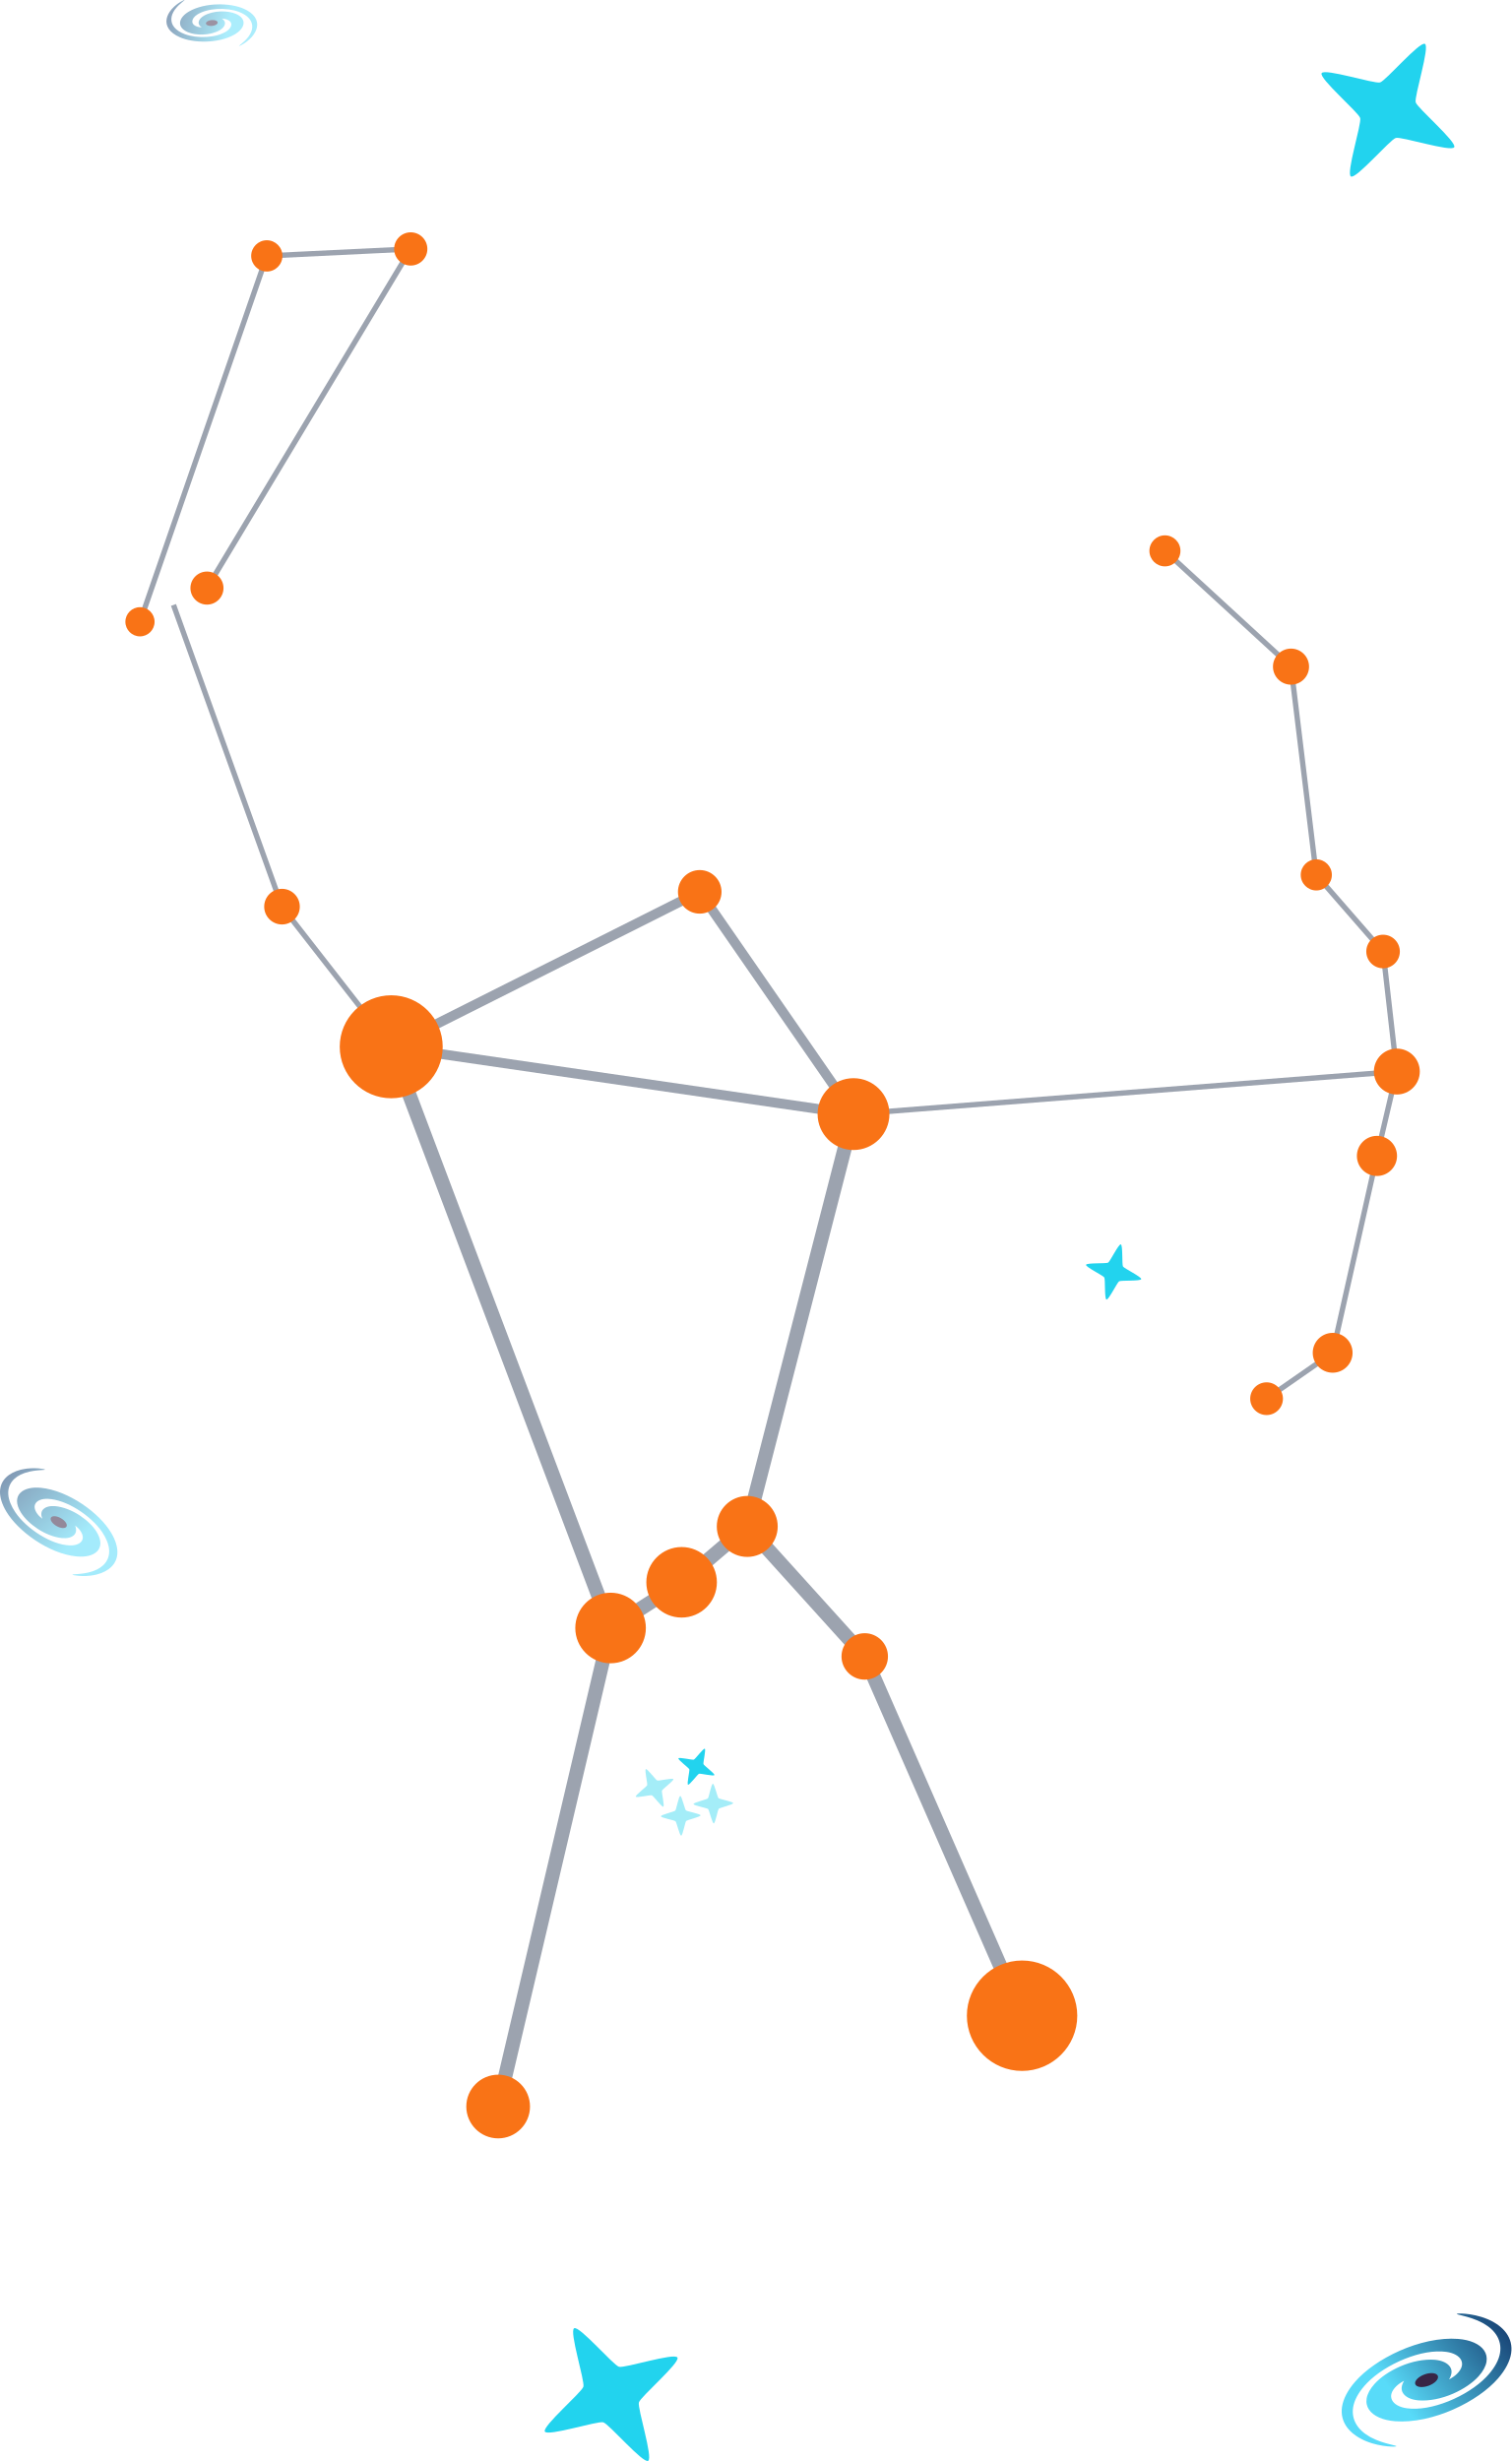
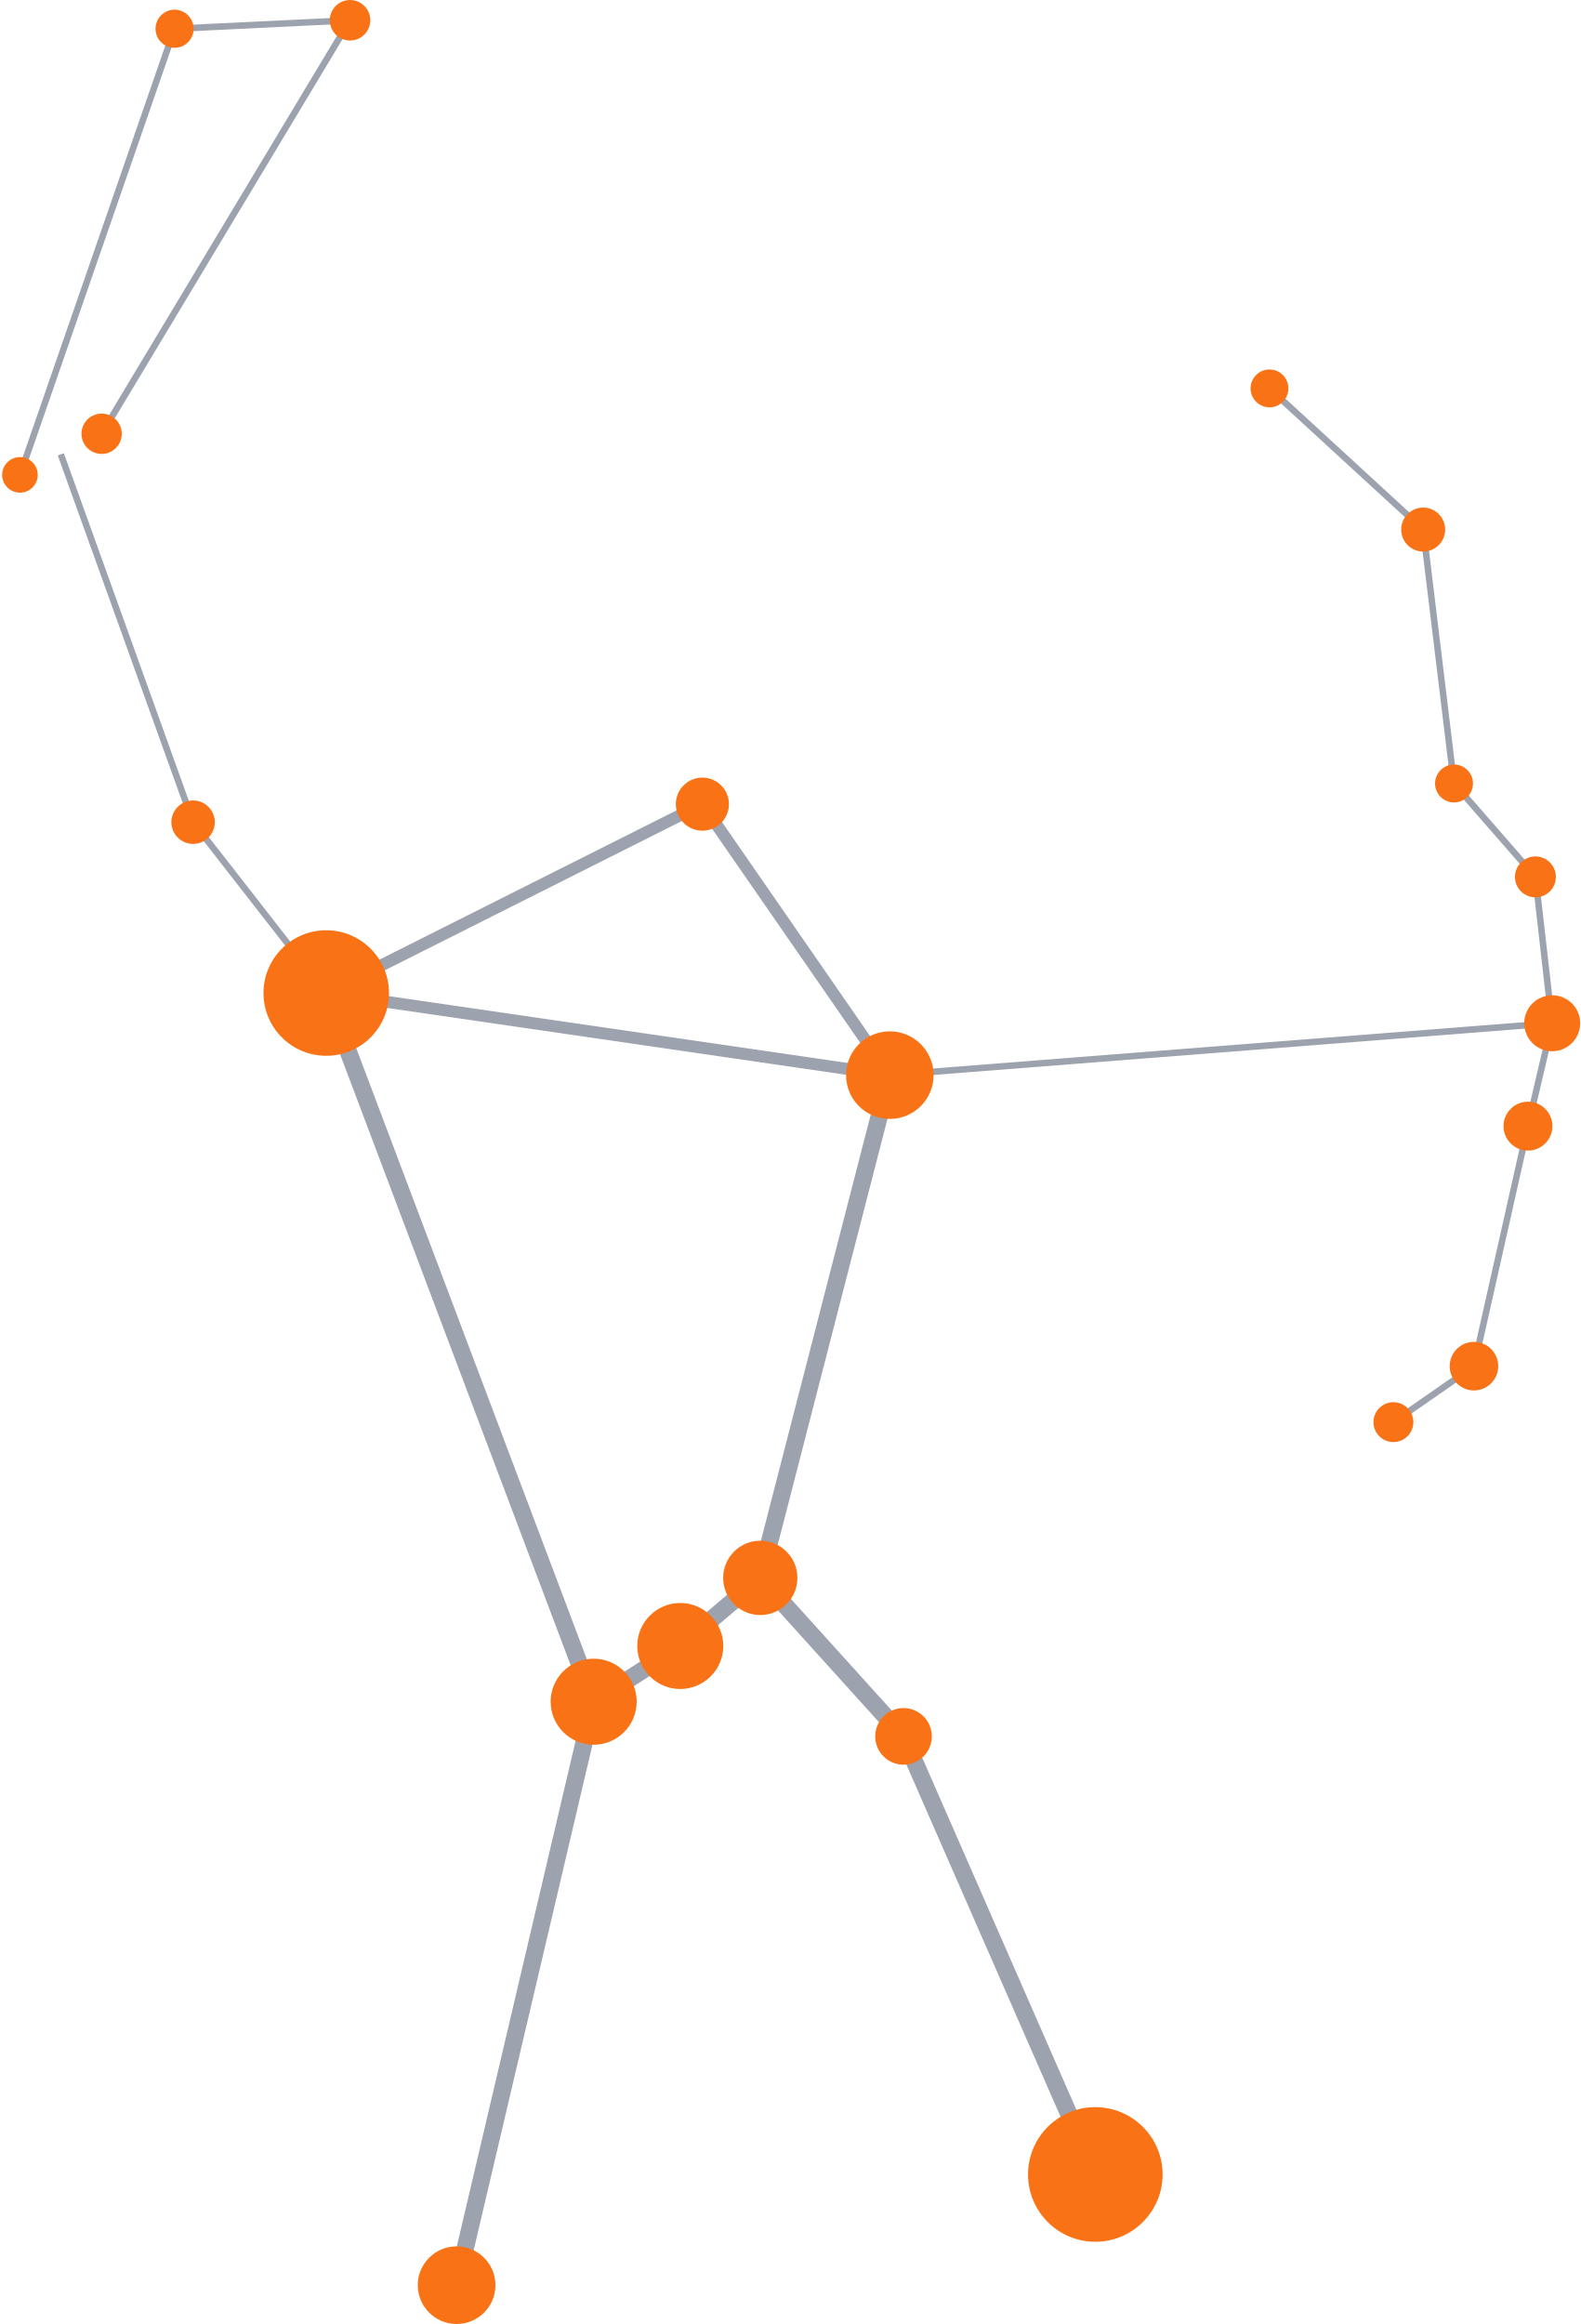
- <svg xmlns="http://www.w3.org/2000/svg" xmlns:xlink="http://www.w3.org/1999/xlink" width="408.537" height="665.169" viewBox="0 0 108.092 175.993" version="1.1" id="svg1">
-   <defs id="defs1">
-     <linearGradient xlink:href="#linearGradient12" id="linearGradient140" gradientUnits="userSpaceOnUse" gradientTransform="matrix(0.3110102,0,0,0.3110102,656.874,49.83535)" x1="-165.996" y1="34.806" x2="-82.539" y2="99.913" />
-     <linearGradient id="linearGradient12">
-       <stop style="stop-color:#58dbf9;stop-opacity:1;" offset="0.342" id="stop12" />
-       <stop style="stop-color:#103064;stop-opacity:1;" offset="1" id="stop13" />
-     </linearGradient>
-     <linearGradient xlink:href="#linearGradient12" id="linearGradient1" gradientUnits="userSpaceOnUse" gradientTransform="matrix(0.3110102,0,0,0.3110102,656.874,49.83535)" x1="-165.996" y1="34.806" x2="-82.539" y2="99.913" />
-     <linearGradient xlink:href="#linearGradient12" id="linearGradient2" gradientUnits="userSpaceOnUse" gradientTransform="matrix(0.3110102,0,0,0.3110102,656.874,49.83535)" x1="-165.996" y1="34.806" x2="-82.539" y2="99.913" />
-   </defs>
-   <g id="layer1" transform="translate(-162.1896,-144.7271)">
+ <svg xmlns="http://www.w3.org/2000/svg" width="350.348" height="515.176" viewBox="0 0 92.696 136.307" version="1.1" id="svg1">
+   <defs id="defs1" />
+   <g id="layer1" transform="translate(-171.0299,-161.3408)">
    <g id="g3249" transform="matrix(0.5074174,0,0,0.5074174,257.4158,152.5351)">
      <path style="baseline-shift:baseline;display:inline;overflow:visible;opacity:1;vector-effect:none;fill:#9ca3af;fill-opacity:1;enable-background:accumulate;stop-color:#000000;stop-opacity:1" d="m -116.488,281.723 -1.947,-0.457 15.777,-67.141 -30.811,-81.633 1.871,-0.705 30.482,80.76 8.916,-5.74 8.957,-7.623 14.898,-57.805 1.936,0.498 -14.842,57.592 16.303,18.043 22.24,50.789 -1.832,0.803 -22.109,-50.492 -15.795,-17.48 -8.562,7.285 -9.727,6.264 z" id="path1688" />
      <path style="baseline-shift:baseline;display:inline;overflow:visible;opacity:1;vector-effect:none;fill:#9ca3af;fill-opacity:1;enable-background:accumulate;stop-color:#000000;stop-opacity:1" d="m -65.905,142.539 -66.725,-9.717 0.1,-0.684 -0.311,-0.615 44.094,-22.154 0.291,0.582 z m -2.938,-1.822 -20.439,-29.535 -40.982,20.592 z" id="path1689" />
      <path style="baseline-shift:baseline;display:inline;overflow:visible;opacity:1;vector-effect:none;fill:#9ca3af;fill-opacity:1;enable-background:accumulate;stop-color:#000000;stop-opacity:1" d="m -8.944,182.045 -0.428,-0.615 9.193,-6.387 6.211,-27.605 2.672,-11.395 -76.051,5.959 -0.059,-0.748 76.174,-5.971 -1.867,-16.412 -9.414,-10.795 -3.559,-29.328 -17.664,-16.223 0.508,-0.553 17.867,16.41 3.564,29.375 9.416,10.797 1.898,16.67 0.15,-0.012 -0.104,0.438 0.037,0.32 -0.113,0.01 -2.727,11.625 -6.273,27.887 z" id="path1690" />
      <path style="baseline-shift:baseline;display:inline;overflow:visible;opacity:1;vector-effect:none;fill:#9ca3af;fill-opacity:1;enable-background:accumulate;stop-color:#000000;stop-opacity:1" d="m -132.827,132.37 -15.432,-19.797 -15.309,-42.576 0.705,-0.254 15.27,42.463 15.357,19.703 z" id="path1691" />
      <path style="baseline-shift:baseline;display:inline;overflow:visible;opacity:1;vector-effect:none;fill:#9ca3af;fill-opacity:1;enable-background:accumulate;stop-color:#000000;stop-opacity:1" d="m -167.584,72.368 -0.707,-0.246 17.957,-51.805 21.244,-1.027 -29.084,48.398 -0.645,-0.387 28.361,-47.195 -19.334,0.936 z" id="path1692" />
      <path style="fill:#f97316;fill-opacity:1;fill-rule:nonzero;stroke:none" d="m -43.621,276.23 c 4.16,0 7.531,-3.375 7.531,-7.531 0,-4.16 -3.371,-7.531 -7.531,-7.531 -4.156,0 -7.527,3.371 -7.527,7.531 0,4.156 3.371,7.531 7.527,7.531" id="path1900" />
      <path style="baseline-shift:baseline;display:inline;overflow:visible;opacity:1;vector-effect:none;fill:#f97316;fill-opacity:1;stroke-linecap:round;enable-background:accumulate;stop-color:#000000;stop-opacity:1" d="m -43.622,276.479 c -4.292,0 -7.777,-3.49 -7.777,-7.781 0,-4.295 3.486,-7.781 7.777,-7.781 4.295,0 7.781,3.486 7.781,7.781 0,4.291 -3.486,7.781 -7.781,7.781 z m 0,-0.5 c 4.025,0 7.281,-3.26 7.281,-7.281 0,-4.025 -3.256,-7.281 -7.281,-7.281 -4.021,0 -7.277,3.256 -7.277,7.281 0,4.021 3.256,7.281 7.277,7.281 z" id="path1901" />
      <path style="fill:#f97316;fill-opacity:1;fill-rule:nonzero;stroke:none" d="m -132.532,139.144 c 3.871,0 7.008,-3.137 7.008,-7.004 0,-3.871 -3.137,-7.008 -7.008,-7.008 -3.867,0 -7.004,3.137 -7.004,7.008 0,3.867 3.137,7.004 7.004,7.004" id="path1902" />
      <path style="baseline-shift:baseline;display:inline;overflow:visible;opacity:1;vector-effect:none;fill:#f97316;fill-opacity:1;stroke-linecap:round;enable-background:accumulate;stop-color:#000000;stop-opacity:1" d="m -132.532,139.394 c -4.002,0 -7.254,-3.252 -7.254,-7.254 0,-4.006 3.252,-7.258 7.254,-7.258 4.006,0 7.258,3.252 7.258,7.258 0,4.002 -3.252,7.254 -7.258,7.254 z m 0,-0.5 c 3.736,0 6.758,-3.022 6.758,-6.754 0,-3.736 -3.022,-6.758 -6.758,-6.758 -3.732,0 -6.754,3.022 -6.754,6.758 0,3.732 3.022,6.754 6.754,6.754 z" id="path1903" />
      <path style="fill:#f97316;fill-opacity:1;fill-rule:nonzero;stroke:none" d="m -132.532,138.198 c 3.348,0 6.059,-2.715 6.059,-6.062 0,-3.344 -2.711,-6.055 -6.059,-6.055 -3.344,0 -6.059,2.711 -6.059,6.055 0,3.348 2.715,6.062 6.059,6.062" id="path1904" />
      <path style="fill:#f97316;fill-opacity:1;fill-rule:nonzero;stroke:none" d="m -132.532,137.542 c 2.984,0 5.402,-2.422 5.402,-5.402 0,-2.984 -2.418,-5.402 -5.402,-5.402 -2.984,0 -5.402,2.418 -5.402,5.402 0,2.98 2.418,5.402 5.402,5.402" id="path1905" />
      <path style="baseline-shift:baseline;display:inline;overflow:visible;opacity:1;vector-effect:none;fill:#f97316;fill-opacity:1;enable-background:accumulate;stop-color:#000000;stop-opacity:1" d="m -132.532,137.792 c -3.12,0 -5.652,-2.537 -5.652,-5.652 0,-3.119 2.533,-5.652 5.652,-5.652 3.119,0 5.652,2.533 5.652,5.652 0,3.116 -2.533,5.652 -5.652,5.652 z m 0,-0.5 c 2.849,0 5.152,-2.307 5.152,-5.152 0,-2.849 -2.303,-5.152 -5.152,-5.152 -2.849,0 -5.152,2.303 -5.152,5.152 0,2.845 2.303,5.152 5.152,5.152 z" id="path1906" />
      <path style="fill:#f97316;fill-opacity:1;fill-rule:nonzero;stroke:none" d="m -67.375,146.44 c 2.66,0 4.812,-2.152 4.812,-4.812 0,-2.656 -2.152,-4.812 -4.812,-4.812 -2.656,0 -4.812,2.156 -4.812,4.812 0,2.66 2.156,4.812 4.812,4.812" id="path1909" />
      <path style="baseline-shift:baseline;display:inline;overflow:visible;opacity:1;vector-effect:none;fill:#f97316;fill-opacity:1;enable-background:accumulate;stop-color:#000000;stop-opacity:1" d="m -67.376,146.69 c -2.791,0 -5.062,-2.267 -5.062,-5.062 0,-2.792 2.271,-5.062 5.062,-5.062 2.795,0 5.062,2.271 5.062,5.062 0,2.795 -2.267,5.062 -5.062,5.062 z m 0,-0.5 c 2.525,0 4.562,-2.037 4.562,-4.562 0,-2.521 -2.037,-4.562 -4.562,-4.562 -2.521,0 -4.562,2.042 -4.562,4.562 0,2.525 2.041,4.562 4.562,4.562 z" id="path1910" />
      <path style="fill:#f97316;fill-opacity:1;fill-rule:nonzero;stroke:none" d="m -91.602,212.335 c 2.609,0 4.723,-2.113 4.723,-4.723 0,-2.605 -2.113,-4.719 -4.723,-4.719 -2.605,0 -4.723,2.113 -4.723,4.719 0,2.609 2.117,4.723 4.723,4.723" id="path1913" />
      <path style="baseline-shift:baseline;display:inline;overflow:visible;opacity:1;vector-effect:none;fill:#f97316;fill-opacity:1;enable-background:accumulate;stop-color:#000000;stop-opacity:1" d="m -91.603,212.584 c -2.741,0 -4.973,-2.228 -4.973,-4.973 0,-2.741 2.232,-4.969 4.973,-4.969 2.744,0 4.973,2.228 4.973,4.969 0,2.744 -2.228,4.973 -4.973,4.973 z m 0,-0.5 c 2.474,0 4.473,-1.998 4.473,-4.473 0,-2.47 -1.998,-4.469 -4.473,-4.469 -2.47,0 -4.473,1.999 -4.473,4.469 0,2.474 2.002,4.473 4.473,4.473 z" id="path1914" />
      <path style="fill:#f97316;fill-opacity:1;fill-rule:nonzero;stroke:none" d="m -101.614,218.776 c 2.609,0 4.723,-2.113 4.723,-4.723 0,-2.605 -2.113,-4.723 -4.723,-4.723 -2.605,0 -4.723,2.117 -4.723,4.723 0,2.609 2.117,4.723 4.723,4.723" id="path1915" />
      <path style="baseline-shift:baseline;display:inline;overflow:visible;opacity:1;vector-effect:none;fill:#f97316;fill-opacity:1;enable-background:accumulate;stop-color:#000000;stop-opacity:1" d="m -101.615,219.027 c -2.741,0 -4.973,-2.228 -4.973,-4.973 0,-2.741 2.232,-4.973 4.973,-4.973 2.745,0 4.973,2.232 4.973,4.973 0,2.744 -2.228,4.973 -4.973,4.973 z m 0,-0.5 c 2.474,0 4.473,-1.998 4.473,-4.473 0,-2.47 -1.999,-4.473 -4.473,-4.473 -2.47,0 -4.473,2.003 -4.473,4.473 0,2.474 2.002,4.473 4.473,4.473 z" id="path1916" />
      <path style="fill:#f97316;fill-opacity:1;fill-rule:nonzero;stroke:none" d="m -117.457,285.733 c 2.34,0 4.238,-1.898 4.238,-4.238 0,-2.34 -1.898,-4.238 -4.238,-4.238 -2.344,0 -4.242,1.898 -4.242,4.238 0,2.34 1.898,4.238 4.242,4.238" id="path1921" />
      <path style="baseline-shift:baseline;display:inline;overflow:visible;opacity:1;vector-effect:none;fill:#f97316;fill-opacity:1;enable-background:accumulate;stop-color:#000000;stop-opacity:1" d="m -117.457,285.983 c -2.479,0 -4.492,-2.013 -4.492,-4.488 0,-2.475 2.013,-4.488 4.492,-4.488 2.475,0 4.488,2.013 4.488,4.488 0,2.475 -2.013,4.488 -4.488,4.488 z m 0,-0.5 c 2.205,0 3.988,-1.784 3.988,-3.988 0,-2.205 -1.784,-3.988 -3.988,-3.988 -2.209,0 -3.992,1.784 -3.992,3.988 0,2.205 1.783,3.988 3.992,3.988 z" id="path1922" />
      <path style="fill:#f97316;fill-opacity:1;fill-rule:nonzero;stroke:none" d="m -82.352,203.784 c 2.234,0 4.043,-1.812 4.043,-4.043 0,-2.234 -1.809,-4.047 -4.043,-4.047 -2.234,0 -4.043,1.812 -4.043,4.047 0,2.23 1.809,4.043 4.043,4.043" id="path1923" />
      <path style="baseline-shift:baseline;display:inline;overflow:visible;opacity:1;vector-effect:none;fill:#f97316;fill-opacity:1;enable-background:accumulate;stop-color:#000000;stop-opacity:1" d="m -82.352,204.035 c -2.37,0 -4.293,-1.927 -4.293,-4.293 0,-2.369 1.923,-4.297 4.293,-4.297 2.37,0 4.293,1.928 4.293,4.297 0,2.366 -1.923,4.293 -4.293,4.293 z m 0,-0.5 c 2.099,0 3.793,-1.698 3.793,-3.793 0,-2.099 -1.694,-3.797 -3.793,-3.797 -2.099,0 -3.793,1.697 -3.793,3.797 0,2.095 1.694,3.793 3.793,3.793 z" id="path1924" />
      <path style="fill:#f97316;fill-opacity:1;fill-rule:nonzero;stroke:none" d="m -65.793,221.085 c 1.668,0 3.023,-1.352 3.023,-3.023 0,-1.668 -1.355,-3.023 -3.023,-3.023 -1.668,0 -3.023,1.355 -3.023,3.023 0,1.672 1.355,3.023 3.023,3.023" id="path1945" />
      <path style="baseline-shift:baseline;display:inline;overflow:visible;opacity:1;vector-effect:none;fill:#f97316;fill-opacity:1;enable-background:accumulate;stop-color:#000000;stop-opacity:1" d="m -65.794,221.334 c -1.803,0 -3.273,-1.466 -3.273,-3.273 0,-1.803 1.47,-3.273 3.273,-3.273 1.803,0 3.273,1.47 3.273,3.273 0,1.807 -1.47,3.273 -3.273,3.273 z m 0,-0.5 c 1.533,0 2.773,-1.237 2.773,-2.773 0,-1.533 -1.241,-2.773 -2.773,-2.773 -1.533,0 -2.773,1.241 -2.773,2.773 0,1.537 1.241,2.773 2.773,2.773 z" id="path1946" />
      <path style="fill:#f97316;fill-opacity:1;fill-rule:nonzero;stroke:none" d="m 9.199,138.616 c 1.648,0 2.988,-1.336 2.988,-2.988 0,-1.648 -1.34,-2.984 -2.988,-2.984 -1.648,0 -2.984,1.336 -2.984,2.984 0,1.652 1.336,2.988 2.984,2.988" id="path1949" />
      <path style="baseline-shift:baseline;display:inline;overflow:visible;opacity:1;vector-effect:none;fill:#f97316;fill-opacity:1;enable-background:accumulate;stop-color:#000000;stop-opacity:1" d="m 9.198,138.867 c -1.784,0 -3.234,-1.451 -3.234,-3.238 0,-1.784 1.451,-3.234 3.234,-3.234 1.784,0 3.238,1.45 3.238,3.234 0,1.787 -1.455,3.238 -3.238,3.238 z m 0,-0.5 c 1.513,0 2.738,-1.221 2.738,-2.738 0,-1.513 -1.225,-2.734 -2.738,-2.734 -1.513,0 -2.734,1.221 -2.734,2.734 0,1.518 1.221,2.738 2.734,2.738 z" id="path1950" />
      <path style="fill:#f97316;fill-opacity:1;fill-rule:nonzero;stroke:none" d="m -89.047,113.124 c 1.559,0 2.82,-1.262 2.82,-2.82 0,-1.559 -1.262,-2.82 -2.82,-2.82 -1.559,0 -2.82,1.262 -2.82,2.82 0,1.559 1.262,2.82 2.82,2.82" id="path1960" />
      <path style="baseline-shift:baseline;display:inline;overflow:visible;opacity:1;vector-effect:none;fill:#f97316;fill-opacity:1;enable-background:accumulate;stop-color:#000000;stop-opacity:1" d="m -89.048,113.374 c -1.694,0 -3.07,-1.377 -3.07,-3.07 0,-1.694 1.377,-3.07 3.07,-3.07 1.694,0 3.07,1.377 3.07,3.07 0,1.694 -1.377,3.07 -3.07,3.07 z m 0,-0.5 c 1.424,0 2.57,-1.147 2.57,-2.57 0,-1.424 -1.147,-2.57 -2.57,-2.57 -1.424,0 -2.57,1.147 -2.57,2.57 0,1.424 1.147,2.57 2.57,2.57 z" id="path1961" />
      <path style="fill:#f97316;fill-opacity:1;fill-rule:nonzero;stroke:none" d="m 6.398,150.101 c 1.426,0 2.578,-1.152 2.578,-2.578 0,-1.422 -1.152,-2.578 -2.578,-2.578 -1.422,0 -2.578,1.156 -2.578,2.578 0,1.426 1.156,2.578 2.578,2.578" id="path1983" />
      <path style="baseline-shift:baseline;display:inline;overflow:visible;opacity:1;vector-effect:none;fill:#f97316;fill-opacity:1;enable-background:accumulate;stop-color:#000000;stop-opacity:1" d="m 6.398,150.35 c -1.557,0 -2.828,-1.267 -2.828,-2.828 0,-1.557 1.271,-2.828 2.828,-2.828 1.561,0 2.828,1.271 2.828,2.828 0,1.56 -1.268,2.828 -2.828,2.828 z m 0,-0.5 c 1.291,0 2.328,-1.037 2.328,-2.328 0,-1.287 -1.038,-2.328 -2.328,-2.328 -1.286,0 -2.328,1.042 -2.328,2.328 0,1.291 1.041,2.328 2.328,2.328 z" id="path1984" />
      <path style="fill:#f97316;fill-opacity:1;fill-rule:nonzero;stroke:none" d="m 0.156,177.823 c 1.41,0 2.555,-1.145 2.555,-2.555 0,-1.414 -1.145,-2.559 -2.555,-2.559 -1.414,0 -2.559,1.145 -2.559,2.559 0,1.41 1.145,2.555 2.559,2.555" id="path1985" />
      <path style="baseline-shift:baseline;display:inline;overflow:visible;opacity:1;vector-effect:none;fill:#f97316;fill-opacity:1;enable-background:accumulate;stop-color:#000000;stop-opacity:1" d="m 0.156,178.074 c -1.549,0 -2.809,-1.259 -2.809,-2.805 0,-1.549 1.26,-2.809 2.809,-2.809 1.545,0 2.805,1.26 2.805,2.809 0,1.545 -1.259,2.805 -2.805,2.805 z m 0,-0.5 c 1.275,0 2.305,-1.03 2.305,-2.305 0,-1.279 -1.03,-2.309 -2.305,-2.309 -1.279,0 -2.309,1.029 -2.309,2.309 0,1.275 1.029,2.305 2.309,2.305 z" id="path1986" />
      <path style="fill:#f97316;fill-opacity:1;fill-rule:nonzero;stroke:none" d="m -5.715,80.858 c 1.266,0 2.293,-1.027 2.293,-2.293 0,-1.27 -1.027,-2.293 -2.293,-2.293 -1.266,0 -2.293,1.023 -2.293,2.293 0,1.266 1.027,2.293 2.293,2.293" id="path2020" />
      <path style="baseline-shift:baseline;display:inline;overflow:visible;opacity:1;vector-effect:none;fill:#f97316;fill-opacity:1;enable-background:accumulate;stop-color:#000000;stop-opacity:1" d="m -5.716,81.109 c -1.401,0 -2.543,-1.142 -2.543,-2.543 0,-1.404 1.143,-2.543 2.543,-2.543 1.4,0 2.543,1.139 2.543,2.543 0,1.401 -1.142,2.543 -2.543,2.543 z m 0,-0.5 c 1.13,0 2.043,-0.913 2.043,-2.043 0,-1.135 -0.912,-2.043 -2.043,-2.043 -1.131,0 -2.043,0.908 -2.043,2.043 0,1.13 0.913,2.043 2.043,2.043 z" id="path2021" />
      <path style="fill:#f97316;fill-opacity:1;fill-rule:nonzero;stroke:none" d="m -147.926,114.651 c 1.25,0 2.262,-1.012 2.262,-2.262 0,-1.246 -1.012,-2.262 -2.262,-2.262 -1.246,0 -2.258,1.016 -2.258,2.262 0,1.25 1.012,2.262 2.258,2.262" id="path2026" />
      <path style="baseline-shift:baseline;display:inline;overflow:visible;opacity:1;vector-effect:none;fill:#f97316;fill-opacity:1;enable-background:accumulate;stop-color:#000000;stop-opacity:1" d="m -147.926,114.902 c -1.381,0 -2.508,-1.127 -2.508,-2.512 0,-1.381 1.126,-2.512 2.508,-2.512 1.385,0 2.512,1.13 2.512,2.512 0,1.385 -1.127,2.512 -2.512,2.512 z m 0,-0.5 c 1.115,0 2.012,-0.897 2.012,-2.012 0,-1.111 -0.897,-2.012 -2.012,-2.012 -1.11,0 -2.008,0.901 -2.008,2.012 0,1.115 0.897,2.012 2.008,2.012 z" id="path2027" />
      <path style="fill:#f97316;fill-opacity:1;fill-rule:nonzero;stroke:none" d="m 7.261,120.827 c 1.168,0 2.113,-0.945 2.113,-2.113 0,-1.168 -0.945,-2.117 -2.113,-2.117 -1.168,0 -2.117,0.949 -2.117,2.117 0,1.168 0.949,2.113 2.117,2.113" id="path2068" />
      <path style="baseline-shift:baseline;display:inline;overflow:visible;opacity:1;vector-effect:none;fill:#f97316;fill-opacity:1;enable-background:accumulate;stop-color:#000000;stop-opacity:1" d="m 7.261,121.078 c -1.303,0 -2.367,-1.06 -2.367,-2.363 0,-1.303 1.064,-2.367 2.367,-2.367 1.303,0 2.363,1.064 2.363,2.367 0,1.303 -1.06,2.363 -2.363,2.363 z m 0,-0.5 c 1.033,0 1.863,-0.83 1.863,-1.863 0,-1.033 -0.831,-1.867 -1.863,-1.867 -1.033,0 -1.867,0.835 -1.867,1.867 0,1.033 0.834,1.863 1.867,1.863 z" id="path2069" />
      <path style="fill:#f97316;fill-opacity:1;fill-rule:nonzero;stroke:none" d="m -129.782,21.788 c 1.156,0 2.094,-0.938 2.094,-2.09 0,-1.156 -0.938,-2.094 -2.094,-2.094 -1.152,0 -2.09,0.938 -2.09,2.094 0,1.152 0.938,2.09 2.09,2.09" id="path2074" />
      <path style="baseline-shift:baseline;display:inline;overflow:visible;opacity:1;vector-effect:none;fill:#f97316;fill-opacity:1;enable-background:accumulate;stop-color:#000000;stop-opacity:1" d="m -129.781,22.038 c -1.288,0 -2.34,-1.052 -2.34,-2.34 0,-1.291 1.052,-2.344 2.34,-2.344 1.291,0 2.344,1.052 2.344,2.344 0,1.288 -1.052,2.34 -2.344,2.34 z m 0,-0.5 c 1.021,0 1.844,-0.823 1.844,-1.84 0,-1.021 -0.823,-1.844 -1.844,-1.844 -1.017,0 -1.84,0.823 -1.84,1.844 0,1.017 0.823,1.84 1.84,1.84 z" id="path2075" />
      <path style="fill:#f97316;fill-opacity:1;fill-rule:nonzero;stroke:none" d="m -158.496,69.573 c 1.148,0 2.078,-0.934 2.078,-2.078 0,-1.152 -0.93,-2.082 -2.078,-2.082 -1.148,0 -2.082,0.93 -2.082,2.082 0,1.145 0.934,2.078 2.082,2.078" id="path2080" />
      <path style="baseline-shift:baseline;display:inline;overflow:visible;opacity:1;vector-effect:none;fill:#f97316;fill-opacity:1;enable-background:accumulate;stop-color:#000000;stop-opacity:1" d="m -158.497,69.823 c -1.284,0 -2.332,-1.048 -2.332,-2.328 0,-1.287 1.049,-2.332 2.332,-2.332 1.283,0 2.328,1.045 2.328,2.332 0,1.28 -1.044,2.328 -2.328,2.328 z m 0,-0.5 c 1.013,0 1.828,-0.819 1.828,-1.828 0,-1.018 -0.815,-1.832 -1.828,-1.832 -1.014,0 -1.832,0.815 -1.832,1.832 0,1.009 0.819,1.828 1.832,1.828 z" id="path2081" />
      <path style="fill:#f97316;fill-opacity:1;fill-rule:nonzero;stroke:none" d="m -167.938,74.3 c 1.133,0 2.055,-0.922 2.055,-2.059 0,-1.133 -0.922,-2.055 -2.055,-2.055 -1.137,0 -2.059,0.922 -2.059,2.055 0,1.137 0.922,2.059 2.059,2.059" id="path2084" />
      <path style="baseline-shift:baseline;display:inline;overflow:visible;opacity:1;vector-effect:none;fill:#000000;fill-opacity:0;enable-background:accumulate;stop-color:#000000;stop-opacity:1" d="m -167.938,74.55 c -1.272,0 -2.309,-1.037 -2.309,-2.309 0,-1.268 1.037,-2.305 2.309,-2.305 1.268,0 2.305,1.036 2.305,2.305 0,1.272 -1.036,2.309 -2.305,2.309 z m 0,-0.5 c 0.997,0 1.805,-0.807 1.805,-1.809 0,-0.997 -0.808,-1.805 -1.805,-1.805 -1.002,0 -1.809,0.808 -1.809,1.805 0,1.002 0.807,1.809 1.809,1.809 z" id="path2085" />
      <path style="fill:#f97316;fill-opacity:1;fill-rule:nonzero;stroke:none" d="m -9.157,183.792 c 1.133,0 2.055,-0.918 2.055,-2.055 0,-1.133 -0.922,-2.055 -2.055,-2.055 -1.137,0 -2.059,0.922 -2.059,2.055 0,1.137 0.922,2.055 2.059,2.055" id="path2086" />
      <path style="baseline-shift:baseline;display:inline;overflow:visible;opacity:1;vector-effect:none;fill:#f97316;fill-opacity:1;enable-background:accumulate;stop-color:#000000;stop-opacity:1" d="m -9.157,184.042 c -1.271,0 -2.309,-1.033 -2.309,-2.305 0,-1.268 1.037,-2.305 2.309,-2.305 1.268,0 2.305,1.036 2.305,2.305 0,1.272 -1.037,2.305 -2.305,2.305 z m 0,-0.5 c 0.998,0 1.805,-0.803 1.805,-1.805 0,-0.997 -0.807,-1.805 -1.805,-1.805 -1.002,0 -1.809,0.807 -1.809,1.805 0,1.002 0.806,1.805 1.809,1.805 z" id="path2087" />
      <path style="fill:#f97316;fill-opacity:1;fill-rule:nonzero;stroke:none" d="m -150.063,22.632 c 1.078,0 1.953,-0.875 1.953,-1.957 0,-1.078 -0.875,-1.953 -1.953,-1.953 -1.078,0 -1.953,0.875 -1.953,1.953 0,1.082 0.875,1.957 1.953,1.957" id="path2122" />
      <path style="baseline-shift:baseline;display:inline;overflow:visible;opacity:1;vector-effect:none;fill:#f97316;fill-opacity:1;enable-background:accumulate;stop-color:#000000;stop-opacity:1" d="m -150.064,22.882 c -1.213,0 -2.203,-0.99 -2.203,-2.207 0,-1.213 0.99,-2.203 2.203,-2.203 1.213,0 2.203,0.99 2.203,2.203 0,1.217 -0.99,2.207 -2.203,2.207 z m 0,-0.5 c 0.943,0 1.703,-0.76 1.703,-1.707 0,-0.943 -0.76,-1.703 -1.703,-1.703 -0.943,0 -1.703,0.76 -1.703,1.703 0,0.947 0.76,1.707 1.703,1.707 z" id="path2123" />
      <path style="fill:#f97316;fill-opacity:1;fill-rule:nonzero;stroke:none" d="m -2.149,109.858 c 1.07,0 1.941,-0.871 1.941,-1.945 0,-1.074 -0.871,-1.941 -1.941,-1.941 -1.074,0 -1.945,0.867 -1.945,1.941 0,1.074 0.871,1.945 1.945,1.945" id="path2128" />
      <path style="baseline-shift:baseline;display:inline;overflow:visible;opacity:1;vector-effect:none;fill:#f97316;fill-opacity:1;enable-background:accumulate;stop-color:#000000;stop-opacity:1" d="m -2.149,110.109 c -1.209,0 -2.195,-0.986 -2.195,-2.195 0,-1.209 0.987,-2.191 2.195,-2.191 1.205,0 2.191,0.982 2.191,2.191 0,1.209 -0.985,2.195 -2.191,2.195 z m 0,-0.5 c 0.935,0 1.691,-0.756 1.691,-1.695 0,-0.939 -0.756,-1.691 -1.691,-1.691 -0.94,0 -1.695,0.752 -1.695,1.691 0,0.939 0.756,1.695 1.695,1.695 z" id="path2129" />
      <path style="fill:#f97316;fill-opacity:1;fill-rule:nonzero;stroke:none" d="m -23.485,64.187 c 1.074,0 1.938,-0.867 1.938,-1.938 0,-1.07 -0.863,-1.938 -1.938,-1.938 -1.066,0 -1.937,0.867 -1.937,1.938 0,1.07 0.871,1.938 1.937,1.938" id="path2135" />
      <path style="baseline-shift:baseline;display:inline;overflow:visible;opacity:1;vector-effect:none;fill:#f97316;fill-opacity:1;enable-background:accumulate;stop-color:#000000;stop-opacity:1" d="m -23.486,64.436 c -1.202,0 -2.187,-0.982 -2.187,-2.188 0,-1.206 0.986,-2.188 2.187,-2.188 1.209,0 2.188,0.983 2.188,2.188 0,1.205 -0.979,2.188 -2.188,2.188 z m 0,-0.5 c 0.94,0 1.688,-0.752 1.688,-1.688 0,-0.936 -0.748,-1.688 -1.688,-1.688 -0.931,0 -1.687,0.753 -1.687,1.688 0,0.935 0.757,1.688 1.687,1.688 z" id="path2136" />
    </g>
-     <g id="g140" transform="matrix(0.4822826,0,0,-0.4822826,-33.83616,349.1273)" style="stroke-width:2.073">
-       <g id="g137" style="stroke-width:2.073">
-         <path id="path129" style="color:#000000;font-style:normal;font-variant:normal;font-weight:normal;font-stretch:normal;font-size:medium;line-height:normal;font-family:sans-serif;font-variant-ligatures:normal;font-variant-position:normal;font-variant-caps:normal;font-variant-numeric:normal;font-variant-alternates:normal;font-variant-east-asian:normal;font-feature-settings:normal;font-variation-settings:normal;text-indent:0;text-align:start;text-decoration-line:none;text-decoration-style:solid;text-decoration-color:#000000;letter-spacing:normal;word-spacing:normal;text-transform:none;writing-mode:lr-tb;direction:ltr;text-orientation:mixed;dominant-baseline:auto;baseline-shift:baseline;text-anchor:start;white-space:normal;shape-padding:0;shape-margin:0;inline-size:0;clip-rule:nonzero;display:inline;overflow:visible;visibility:visible;isolation:auto;mix-blend-mode:normal;color-interpolation:sRGB;color-interpolation-filters:linearRGB;solid-color:#000000;solid-opacity:1;fill:url(#linearGradient1);fill-opacity:1;fill-rule:evenodd;stroke:none;stroke-width:0.549;stroke-linecap:butt;stroke-linejoin:miter;stroke-miterlimit:4;stroke-dasharray:none;stroke-dashoffset:0;stroke-opacity:0.575;color-rendering:auto;image-rendering:auto;shape-rendering:auto;text-rendering:auto;enable-background:accumulate;stop-color:#000000" d="m 613.132,61.033 c -0.223,-0.004 -0.541,0.007 -0.947,0.046 -0.783,0.075 -1.999,0.274 -3.211,0.782 -0.09,0.038 -0.18,0.077 -0.27,0.119 -1.087,0.499 -1.955,1.155 -2.531,1.952 -0.615,0.849 -0.887,1.864 -0.72,2.995 0.176,1.17 0.836,2.448 1.927,3.71 1.49,1.723 3.855,3.382 6.626,4.61 1.363,0.605 2.832,1.097 4.312,1.415 1.533,0.327 3.029,0.445 4.35,0.342 1.805,-0.144 3.189,-0.745 3.853,-1.708 0.33,-0.475 0.463,-1.047 0.355,-1.695 -0.12,-0.675 -0.514,-1.4 -1.154,-2.119 -0.884,-0.988 -2.229,-1.911 -3.825,-2.606 -1.663,-0.726 -3.519,-1.107 -5.13,-0.984 -1.081,0.104 -1.879,0.473 -2.264,1.065 -0.325,0.494 -0.275,1.133 0.164,1.843 -0.439,-0.223 -0.857,-0.506 -1.177,-0.822 -0.334,-0.331 -0.591,-0.704 -0.696,-1.06 -0.104,-0.331 -0.076,-0.667 0.072,-0.977 0.29,-0.595 1.074,-1.07 2.218,-1.224 0.839,-0.114 1.857,-0.085 2.938,0.104 1.026,0.177 2.131,0.504 3.212,0.937 2.187,0.877 4.235,2.179 5.588,3.579 1.03,1.065 1.71,2.17 1.977,3.192 0.274,1.034 0.132,1.981 -0.297,2.782 -0.435,0.81 -1.163,1.468 -2.05,1.975 -0.076,0.043 -0.152,0.085 -0.228,0.125 -1.03,0.546 -2.094,0.838 -2.746,1.003 -0.684,0.173 -1.047,0.25 -0.999,0.304 0.048,0.054 0.51,0.084 1.322,0.006 0.783,-0.075 1.999,-0.274 3.211,-0.782 0.09,-0.038 0.18,-0.077 0.27,-0.119 1.087,-0.499 1.955,-1.155 2.531,-1.952 0.615,-0.849 0.887,-1.864 0.72,-2.995 -0.176,-1.17 -0.836,-2.447 -1.927,-3.71 -1.491,-1.723 -3.855,-3.382 -6.626,-4.61 -1.363,-0.605 -2.831,-1.097 -4.311,-1.415 -1.533,-0.327 -3.029,-0.445 -4.351,-0.342 -1.805,0.144 -3.188,0.745 -3.853,1.708 -0.33,0.475 -0.463,1.047 -0.355,1.694 0.12,0.675 0.514,1.4 1.154,2.119 0.884,0.988 2.229,1.911 3.825,2.606 1.663,0.726 3.519,1.107 5.13,0.984 1.081,-0.104 1.879,-0.473 2.264,-1.065 0.326,-0.494 0.275,-1.134 -0.163,-1.844 0.439,0.223 0.857,0.506 1.178,0.823 0.334,0.331 0.591,0.704 0.696,1.06 0.104,0.331 0.076,0.667 -0.072,0.977 -0.29,0.595 -1.074,1.07 -2.218,1.224 -0.839,0.114 -1.858,0.085 -2.938,-0.104 -1.026,-0.177 -2.131,-0.504 -3.212,-0.937 -2.187,-0.877 -4.235,-2.179 -5.588,-3.579 -1.03,-1.065 -1.71,-2.17 -1.977,-3.192 -0.274,-1.034 -0.132,-1.981 0.298,-2.782 0.435,-0.81 1.163,-1.468 2.049,-1.975 0.076,-0.043 0.152,-0.085 0.228,-0.125 1.03,-0.546 2.094,-0.838 2.746,-1.002 0.684,-0.173 1.047,-0.251 0.999,-0.304 -0.024,-0.027 -0.152,-0.048 -0.374,-0.052 z" />
-         <path id="path135" style="fill:#382646;stroke-width:5.486;stroke-linecap:round;stroke-linejoin:round" d="m 619.668,71.511 a 1.783,0.891 20 0 1 -1.98,0.228 1.783,0.891 20 0 1 -1.371,-1.447 1.783,0.891 20 0 1 1.98,-0.228 1.783,0.891 20 0 1 1.371,1.447 z" />
-       </g>
-     </g>
-     <g id="g149" transform="matrix(-0.2135542,0.1010881,-0.1010881,-0.2135542,316.479,99.04002)" style="opacity:0.5;stroke-width:4.232">
-       <g id="g146" style="stroke-width:4.232">
-         <path id="path144" style="color:#000000;font-style:normal;font-variant:normal;font-weight:normal;font-stretch:normal;font-size:medium;line-height:normal;font-family:sans-serif;font-variant-ligatures:normal;font-variant-position:normal;font-variant-caps:normal;font-variant-numeric:normal;font-variant-alternates:normal;font-variant-east-asian:normal;font-feature-settings:normal;font-variation-settings:normal;text-indent:0;text-align:start;text-decoration-line:none;text-decoration-style:solid;text-decoration-color:#000000;letter-spacing:normal;word-spacing:normal;text-transform:none;writing-mode:lr-tb;direction:ltr;text-orientation:mixed;dominant-baseline:auto;baseline-shift:baseline;text-anchor:start;white-space:normal;shape-padding:0;shape-margin:0;inline-size:0;clip-rule:nonzero;display:inline;overflow:visible;visibility:visible;isolation:auto;mix-blend-mode:normal;color-interpolation:sRGB;color-interpolation-filters:linearRGB;solid-color:#000000;solid-opacity:1;fill:url(#linearGradient2);fill-opacity:1;fill-rule:evenodd;stroke:none;stroke-width:1.12;stroke-linecap:butt;stroke-linejoin:miter;stroke-miterlimit:4;stroke-dasharray:none;stroke-dashoffset:0;stroke-opacity:0.575;color-rendering:auto;image-rendering:auto;shape-rendering:auto;text-rendering:auto;enable-background:accumulate;stop-color:#000000" d="m 613.132,61.033 c -0.223,-0.004 -0.541,0.007 -0.947,0.046 -0.783,0.075 -1.999,0.274 -3.211,0.782 -0.09,0.038 -0.18,0.077 -0.27,0.119 -1.087,0.499 -1.955,1.155 -2.531,1.952 -0.615,0.849 -0.887,1.864 -0.72,2.995 0.176,1.17 0.836,2.448 1.927,3.71 1.49,1.723 3.855,3.382 6.626,4.61 1.363,0.605 2.832,1.097 4.312,1.415 1.533,0.327 3.029,0.445 4.35,0.342 1.805,-0.144 3.189,-0.745 3.853,-1.708 0.33,-0.475 0.463,-1.047 0.355,-1.695 -0.12,-0.675 -0.514,-1.4 -1.154,-2.119 -0.884,-0.988 -2.229,-1.911 -3.825,-2.606 -1.663,-0.726 -3.519,-1.107 -5.13,-0.984 -1.081,0.104 -1.879,0.473 -2.264,1.065 -0.325,0.494 -0.275,1.133 0.164,1.843 -0.439,-0.223 -0.857,-0.506 -1.177,-0.822 -0.334,-0.331 -0.591,-0.704 -0.696,-1.06 -0.104,-0.331 -0.076,-0.667 0.072,-0.977 0.29,-0.595 1.074,-1.07 2.218,-1.224 0.839,-0.114 1.857,-0.085 2.938,0.104 1.026,0.177 2.131,0.504 3.212,0.937 2.187,0.877 4.235,2.179 5.588,3.579 1.03,1.065 1.71,2.17 1.977,3.192 0.274,1.034 0.132,1.981 -0.297,2.782 -0.435,0.81 -1.163,1.468 -2.05,1.975 -0.076,0.043 -0.152,0.085 -0.228,0.125 -1.03,0.546 -2.094,0.838 -2.746,1.003 -0.684,0.173 -1.047,0.25 -0.999,0.304 0.048,0.054 0.51,0.084 1.322,0.006 0.783,-0.075 1.999,-0.274 3.211,-0.782 0.09,-0.038 0.18,-0.077 0.27,-0.119 1.087,-0.499 1.955,-1.155 2.531,-1.952 0.615,-0.849 0.887,-1.864 0.72,-2.995 -0.176,-1.17 -0.836,-2.447 -1.927,-3.71 -1.491,-1.723 -3.855,-3.382 -6.626,-4.61 -1.363,-0.605 -2.831,-1.097 -4.311,-1.415 -1.533,-0.327 -3.029,-0.445 -4.351,-0.342 -1.805,0.144 -3.188,0.745 -3.853,1.708 -0.33,0.475 -0.463,1.047 -0.355,1.694 0.12,0.675 0.514,1.4 1.154,2.119 0.884,0.988 2.229,1.911 3.825,2.606 1.663,0.726 3.519,1.107 5.13,0.984 1.081,-0.104 1.879,-0.473 2.264,-1.065 0.326,-0.494 0.275,-1.134 -0.163,-1.844 0.439,0.223 0.857,0.506 1.178,0.823 0.334,0.331 0.591,0.704 0.696,1.06 0.104,0.331 0.076,0.667 -0.072,0.977 -0.29,0.595 -1.074,1.07 -2.218,1.224 -0.839,0.114 -1.858,0.085 -2.938,-0.104 -1.026,-0.177 -2.131,-0.504 -3.212,-0.937 -2.187,-0.877 -4.235,-2.179 -5.588,-3.579 -1.03,-1.065 -1.71,-2.17 -1.977,-3.192 -0.274,-1.034 -0.132,-1.981 0.298,-2.782 0.435,-0.81 1.163,-1.468 2.049,-1.975 0.076,-0.043 0.152,-0.085 0.228,-0.125 1.03,-0.546 2.094,-0.838 2.746,-1.002 0.684,-0.173 1.047,-0.251 0.999,-0.304 -0.024,-0.027 -0.152,-0.048 -0.374,-0.052 z" />
-         <path id="path145" style="fill:#382646;stroke-width:11.198;stroke-linecap:round;stroke-linejoin:round" d="m 619.668,71.511 a 1.783,0.891 20 0 1 -1.98,0.228 1.783,0.891 20 0 1 -1.371,-1.447 1.783,0.891 20 0 1 1.98,-0.228 1.783,0.891 20 0 1 1.371,1.447 z" />
-       </g>
-     </g>
-     <g id="g158" transform="matrix(-0.3545023,-0.06223553,0.06223553,-0.3545023,381.0553,317.1742)" style="opacity:0.543;stroke-width:2.778">
-       <g id="g155" style="stroke-width:2.778">
-         <path id="path153" style="color:#000000;font-style:normal;font-variant:normal;font-weight:normal;font-stretch:normal;font-size:medium;line-height:normal;font-family:sans-serif;font-variant-ligatures:normal;font-variant-position:normal;font-variant-caps:normal;font-variant-numeric:normal;font-variant-alternates:normal;font-variant-east-asian:normal;font-feature-settings:normal;font-variation-settings:normal;text-indent:0;text-align:start;text-decoration-line:none;text-decoration-style:solid;text-decoration-color:#000000;letter-spacing:normal;word-spacing:normal;text-transform:none;writing-mode:lr-tb;direction:ltr;text-orientation:mixed;dominant-baseline:auto;baseline-shift:baseline;text-anchor:start;white-space:normal;shape-padding:0;shape-margin:0;inline-size:0;clip-rule:nonzero;display:inline;overflow:visible;visibility:visible;isolation:auto;mix-blend-mode:normal;color-interpolation:sRGB;color-interpolation-filters:linearRGB;solid-color:#000000;solid-opacity:1;fill:url(#linearGradient140);fill-opacity:1;fill-rule:evenodd;stroke:none;stroke-width:0.735;stroke-linecap:butt;stroke-linejoin:miter;stroke-miterlimit:4;stroke-dasharray:none;stroke-dashoffset:0;stroke-opacity:0.575;color-rendering:auto;image-rendering:auto;shape-rendering:auto;text-rendering:auto;enable-background:accumulate;stop-color:#000000" d="m 613.132,61.033 c -0.223,-0.004 -0.541,0.007 -0.947,0.046 -0.783,0.075 -1.999,0.274 -3.211,0.782 -0.09,0.038 -0.18,0.077 -0.27,0.119 -1.087,0.499 -1.955,1.155 -2.531,1.952 -0.615,0.849 -0.887,1.864 -0.72,2.995 0.176,1.17 0.836,2.448 1.927,3.71 1.49,1.723 3.855,3.382 6.626,4.61 1.363,0.605 2.832,1.097 4.312,1.415 1.533,0.327 3.029,0.445 4.35,0.342 1.805,-0.144 3.189,-0.745 3.853,-1.708 0.33,-0.475 0.463,-1.047 0.355,-1.695 -0.12,-0.675 -0.514,-1.4 -1.154,-2.119 -0.884,-0.988 -2.229,-1.911 -3.825,-2.606 -1.663,-0.726 -3.519,-1.107 -5.13,-0.984 -1.081,0.104 -1.879,0.473 -2.264,1.065 -0.325,0.494 -0.275,1.133 0.164,1.843 -0.439,-0.223 -0.857,-0.506 -1.177,-0.822 -0.334,-0.331 -0.591,-0.704 -0.696,-1.06 -0.104,-0.331 -0.076,-0.667 0.072,-0.977 0.29,-0.595 1.074,-1.07 2.218,-1.224 0.839,-0.114 1.857,-0.085 2.938,0.104 1.026,0.177 2.131,0.504 3.212,0.937 2.187,0.877 4.235,2.179 5.588,3.579 1.03,1.065 1.71,2.17 1.977,3.192 0.274,1.034 0.132,1.981 -0.297,2.782 -0.435,0.81 -1.163,1.468 -2.05,1.975 -0.076,0.043 -0.152,0.085 -0.228,0.125 -1.03,0.546 -2.094,0.838 -2.746,1.003 -0.684,0.173 -1.047,0.25 -0.999,0.304 0.048,0.054 0.51,0.084 1.322,0.006 0.783,-0.075 1.999,-0.274 3.211,-0.782 0.09,-0.038 0.18,-0.077 0.27,-0.119 1.087,-0.499 1.955,-1.155 2.531,-1.952 0.615,-0.849 0.887,-1.864 0.72,-2.995 -0.176,-1.17 -0.836,-2.447 -1.927,-3.71 -1.491,-1.723 -3.855,-3.382 -6.626,-4.61 -1.363,-0.605 -2.831,-1.097 -4.311,-1.415 -1.533,-0.327 -3.029,-0.445 -4.351,-0.342 -1.805,0.144 -3.188,0.745 -3.853,1.708 -0.33,0.475 -0.463,1.047 -0.355,1.694 0.12,0.675 0.514,1.4 1.154,2.119 0.884,0.988 2.229,1.911 3.825,2.606 1.663,0.726 3.519,1.107 5.13,0.984 1.081,-0.104 1.879,-0.473 2.264,-1.065 0.326,-0.494 0.275,-1.134 -0.163,-1.844 0.439,0.223 0.857,0.506 1.178,0.823 0.334,0.331 0.591,0.704 0.696,1.06 0.104,0.331 0.076,0.667 -0.072,0.977 -0.29,0.595 -1.074,1.07 -2.218,1.224 -0.839,0.114 -1.858,0.085 -2.938,-0.104 -1.026,-0.177 -2.131,-0.504 -3.212,-0.937 -2.187,-0.877 -4.235,-2.179 -5.588,-3.579 -1.03,-1.065 -1.71,-2.17 -1.977,-3.192 -0.274,-1.034 -0.132,-1.981 0.298,-2.782 0.435,-0.81 1.163,-1.468 2.049,-1.975 0.076,-0.043 0.152,-0.085 0.228,-0.125 1.03,-0.546 2.094,-0.838 2.746,-1.002 0.684,-0.173 1.047,-0.251 0.999,-0.304 -0.024,-0.027 -0.152,-0.048 -0.374,-0.052 z" />
-         <path id="path154" style="fill:#382646;stroke-width:7.351;stroke-linecap:round;stroke-linejoin:round" d="m 619.668,71.511 a 1.783,0.891 20 0 1 -1.98,0.228 1.783,0.891 20 0 1 -1.371,-1.447 1.783,0.891 20 0 1 1.98,-0.228 1.783,0.891 20 0 1 1.371,1.447 z" />
-       </g>
-     </g>
-     <path style="fill:#22d3ee;fill-opacity:1;stroke:none;stroke-width:1.263;stroke-linejoin:round;stroke-dasharray:none;stroke-opacity:1" id="path162" d="m 648.355,204.49 c -0.366,0.098 -1.856,-2.91 -2.185,-3.1 -0.328,-0.19 -3.679,0.024 -3.777,-0.342 -0.098,-0.366 2.91,-1.856 3.1,-2.185 0.19,-0.328 -0.024,-3.679 0.342,-3.777 0.366,-0.098 1.856,2.91 2.185,3.1 0.328,0.19 3.679,-0.024 3.777,0.342 0.098,0.366 -2.91,1.856 -3.1,2.185 -0.19,0.328 0.024,3.679 -0.342,3.777 z" transform="matrix(0.3643423,0.2066596,-0.2066596,0.3643423,47.35483,29.16932)" />
-     <path style="fill:#22d3ee;fill-opacity:1;stroke:none;stroke-width:0.474;stroke-linejoin:round;stroke-dasharray:none;stroke-opacity:1" id="path170" d="m 648.355,204.49 c -0.366,0.098 -1.856,-2.91 -2.185,-3.1 -0.328,-0.19 -3.679,0.024 -3.777,-0.342 -0.098,-0.366 2.91,-1.856 3.1,-2.185 0.19,-0.328 -0.024,-3.679 0.342,-3.777 0.366,-0.098 1.856,2.91 2.185,3.1 0.328,0.19 3.679,-0.024 3.777,0.342 0.098,0.366 -2.91,1.856 -3.1,2.185 -0.19,0.328 0.024,3.679 -0.342,3.777 z" transform="matrix(1.081447,-0.2729296,0.2729296,1.081447,-548.4321,276.5197)" />
-     <path style="fill:#22d3ee;fill-opacity:1;stroke:none;stroke-width:0.474;stroke-linejoin:round;stroke-dasharray:none;stroke-opacity:1" id="path171" d="m 648.355,204.49 c -0.366,0.098 -1.856,-2.91 -2.185,-3.1 -0.328,-0.19 -3.679,0.024 -3.777,-0.342 -0.098,-0.366 2.91,-1.856 3.1,-2.185 0.19,-0.328 -0.024,-3.679 0.342,-3.777 0.366,-0.098 1.856,2.91 2.185,3.1 0.328,0.19 3.679,-0.024 3.777,0.342 0.098,0.366 -2.91,1.856 -3.1,2.185 -0.19,0.328 0.024,3.679 -0.342,3.777 z" transform="matrix(1.081447,0.2729296,0.2729296,-1.081447,-492.8797,192.0559)" />
-     <path style="opacity:0.411;fill:#22d3ee;fill-opacity:1;stroke:none;stroke-width:0.88;stroke-linejoin:round;stroke-dasharray:none;stroke-opacity:1" id="path172" d="m 648.355,204.49 c -0.366,0.098 -1.856,-2.91 -2.185,-3.1 -0.328,-0.19 -3.679,0.024 -3.777,-0.342 -0.098,-0.366 2.91,-1.856 3.1,-2.185 0.19,-0.328 -0.024,-3.679 0.342,-3.777 0.366,-0.098 1.856,2.91 2.185,3.1 0.328,0.19 3.679,-0.024 3.777,0.342 0.098,0.366 -2.91,1.856 -3.1,2.185 -0.19,0.328 0.024,3.679 -0.342,3.777 z" transform="matrix(0.233232,-0.1955166,-0.1955166,-0.233232,97.13929,445.6999)" />
-     <path style="fill:#22d3ee;fill-opacity:1;stroke:none;stroke-width:0.88;stroke-linejoin:round;stroke-dasharray:none;stroke-opacity:1" id="path3249" d="m 648.355,204.49 c -0.366,0.098 -1.856,-2.91 -2.185,-3.1 -0.328,-0.19 -3.679,0.024 -3.777,-0.342 -0.098,-0.366 2.91,-1.856 3.1,-2.185 0.19,-0.328 -0.024,-3.679 0.342,-3.777 0.366,-0.098 1.856,2.91 2.185,3.1 0.328,0.19 3.679,-0.024 3.777,0.342 0.098,0.366 -2.91,1.856 -3.1,2.185 -0.19,0.328 0.024,3.679 -0.342,3.777 z" transform="matrix(0.223126,0.1870448,-0.1870448,0.223126,104.9778,105.4562)" />
-     <path style="opacity:0.411;fill:#22d3ee;fill-opacity:1;stroke:none;stroke-width:0.88;stroke-linejoin:round;stroke-dasharray:none;stroke-opacity:1" id="path3250" d="m 648.355,204.49 c -0.366,0.098 -1.856,-2.91 -2.185,-3.1 -0.328,-0.19 -3.679,0.024 -3.777,-0.342 -0.098,-0.366 2.91,-1.856 3.1,-2.185 0.19,-0.328 -0.024,-3.679 0.342,-3.777 0.366,-0.098 1.856,2.91 2.185,3.1 0.328,0.19 3.679,-0.024 3.777,0.342 0.098,0.366 -2.91,1.856 -3.1,2.185 -0.19,0.328 0.024,3.679 -0.342,3.777 z" transform="matrix(0.2829001,0.06883648,-0.06883648,0.2829001,41.5597,173.5175)" />
-     <path style="opacity:0.411;fill:#22d3ee;fill-opacity:1;stroke:none;stroke-width:0.88;stroke-linejoin:round;stroke-dasharray:none;stroke-opacity:1" id="path3251" d="m 648.355,204.49 c -0.366,0.098 -1.856,-2.91 -2.185,-3.1 -0.328,-0.19 -3.679,0.024 -3.777,-0.342 -0.098,-0.366 2.91,-1.856 3.1,-2.185 0.19,-0.328 -0.024,-3.679 0.342,-3.777 0.366,-0.098 1.856,2.91 2.185,3.1 0.328,0.19 3.679,-0.024 3.777,0.342 0.098,0.366 -2.91,1.856 -3.1,2.185 -0.19,0.328 0.024,3.679 -0.342,3.777 z" transform="matrix(0.2829001,0.06883648,-0.06883648,0.2829001,43.89095,172.6433)" />
  </g>
</svg>
